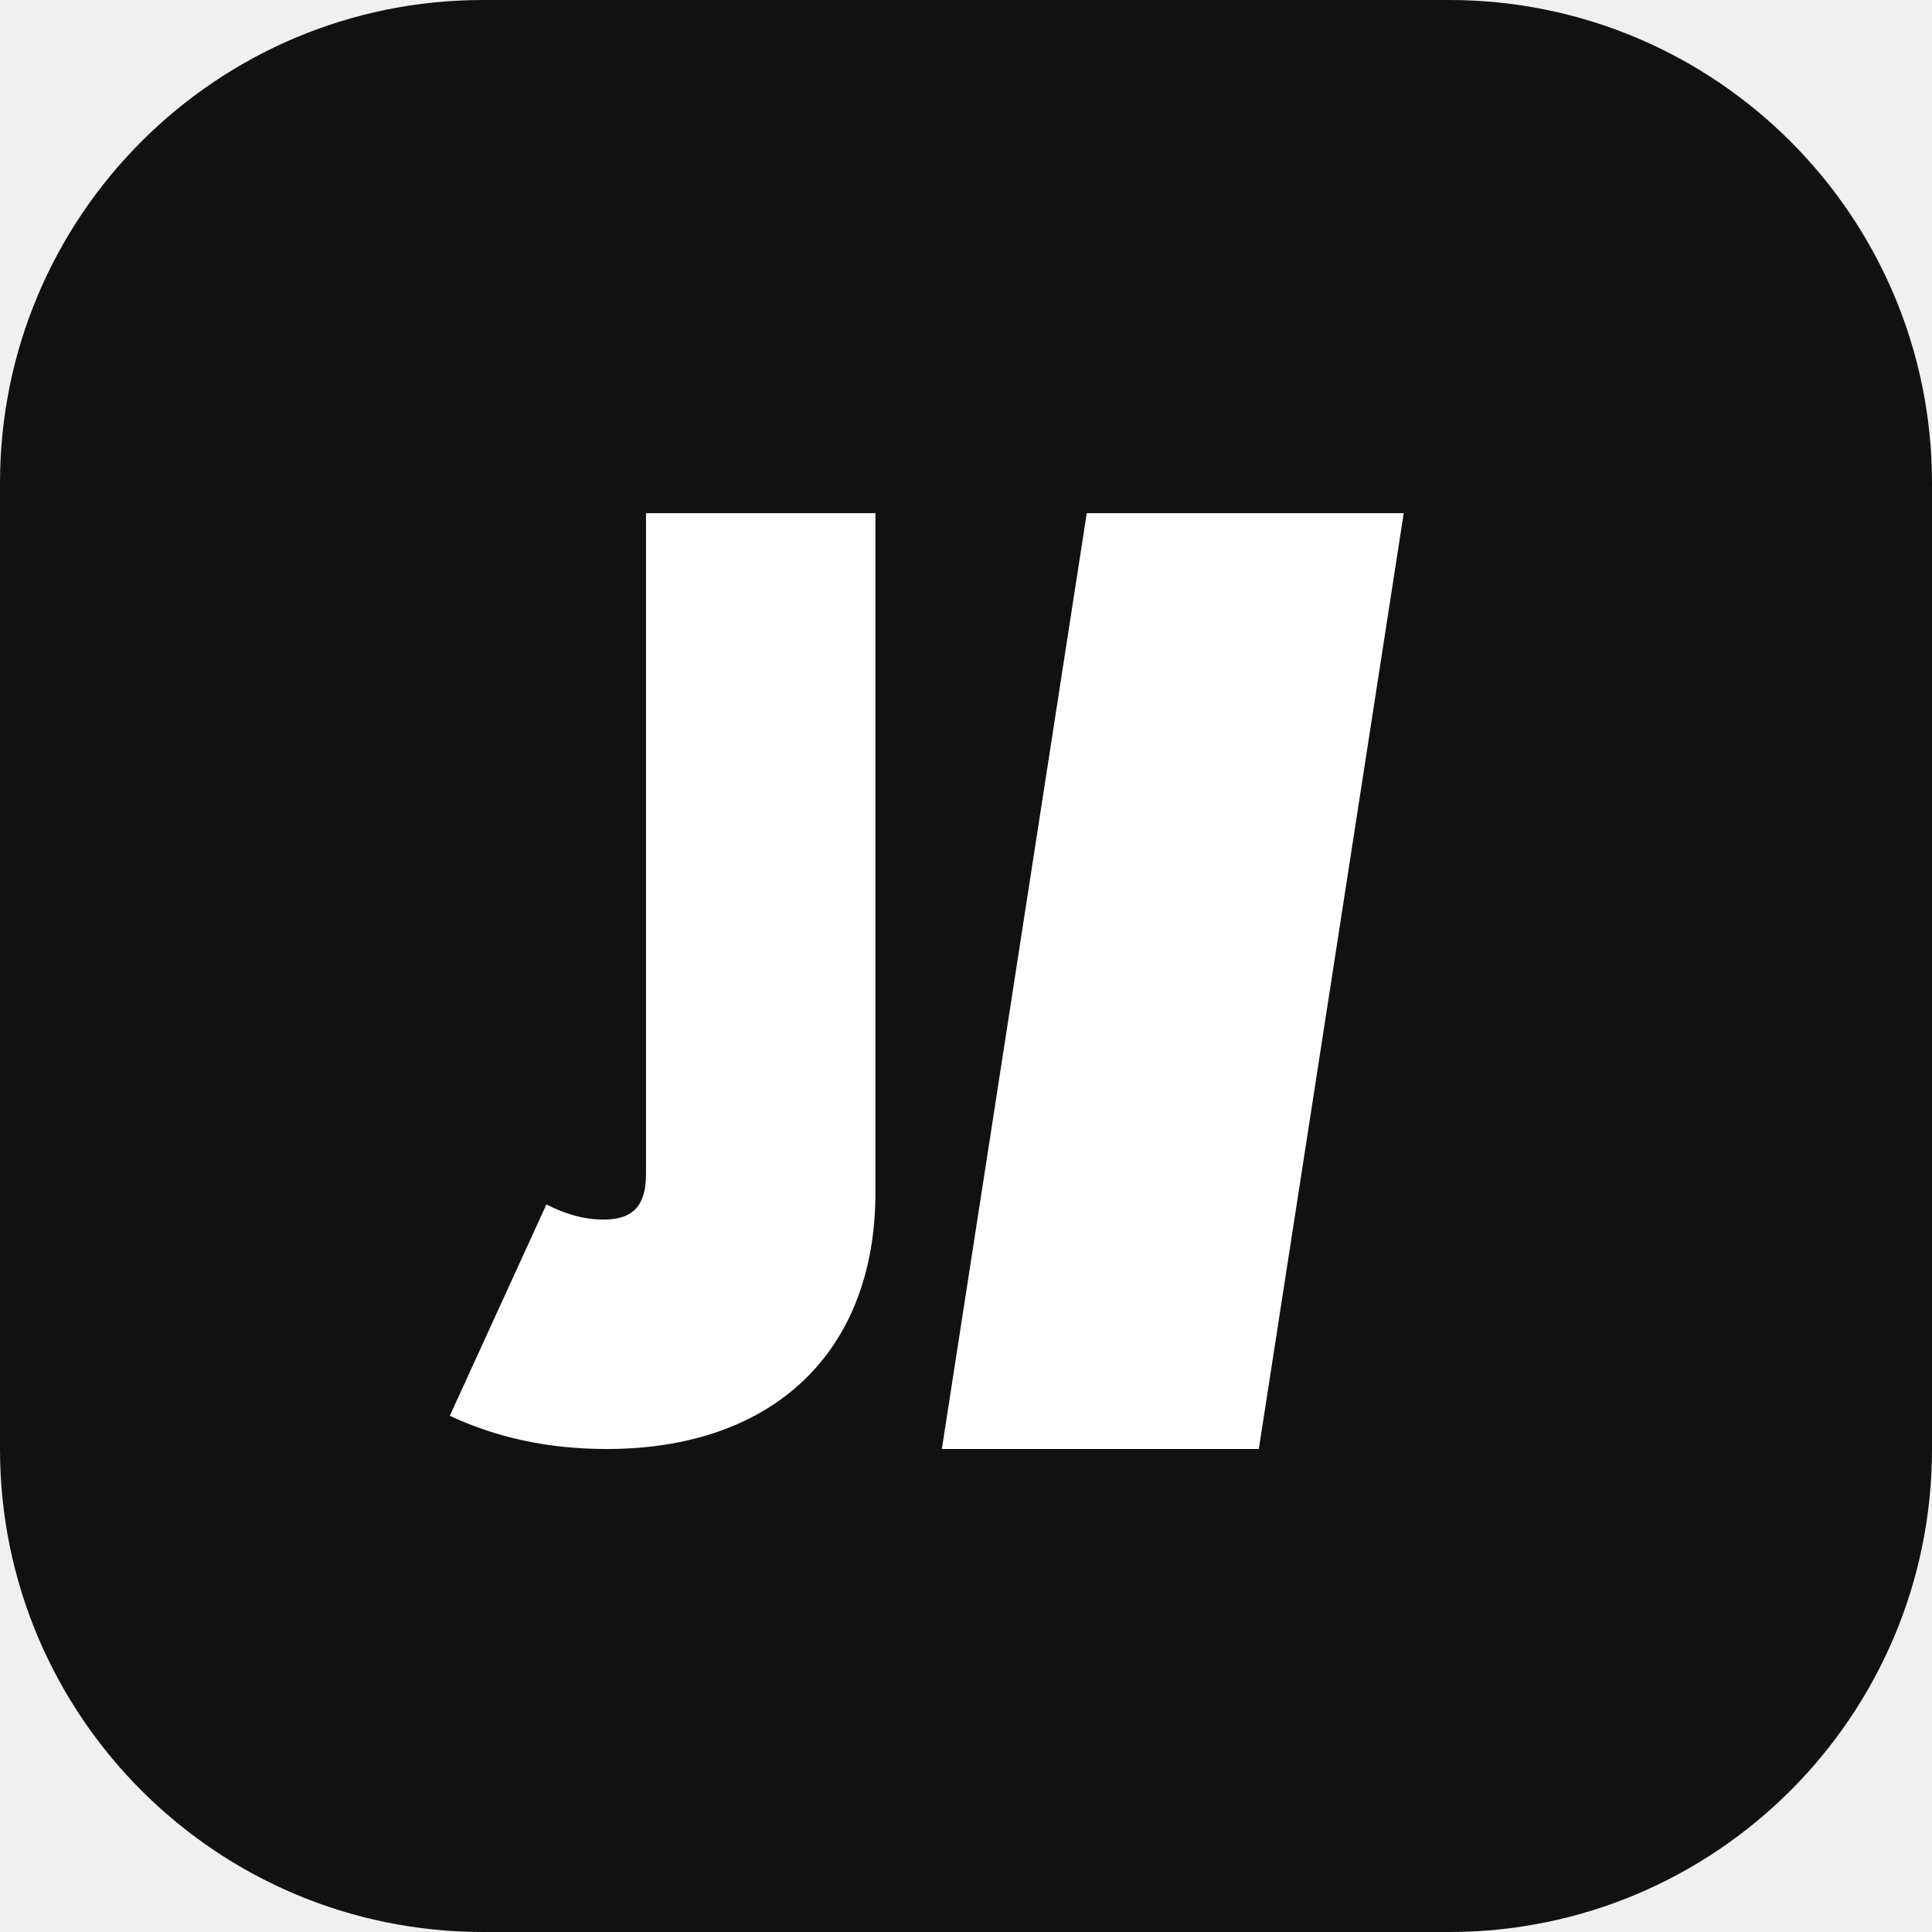
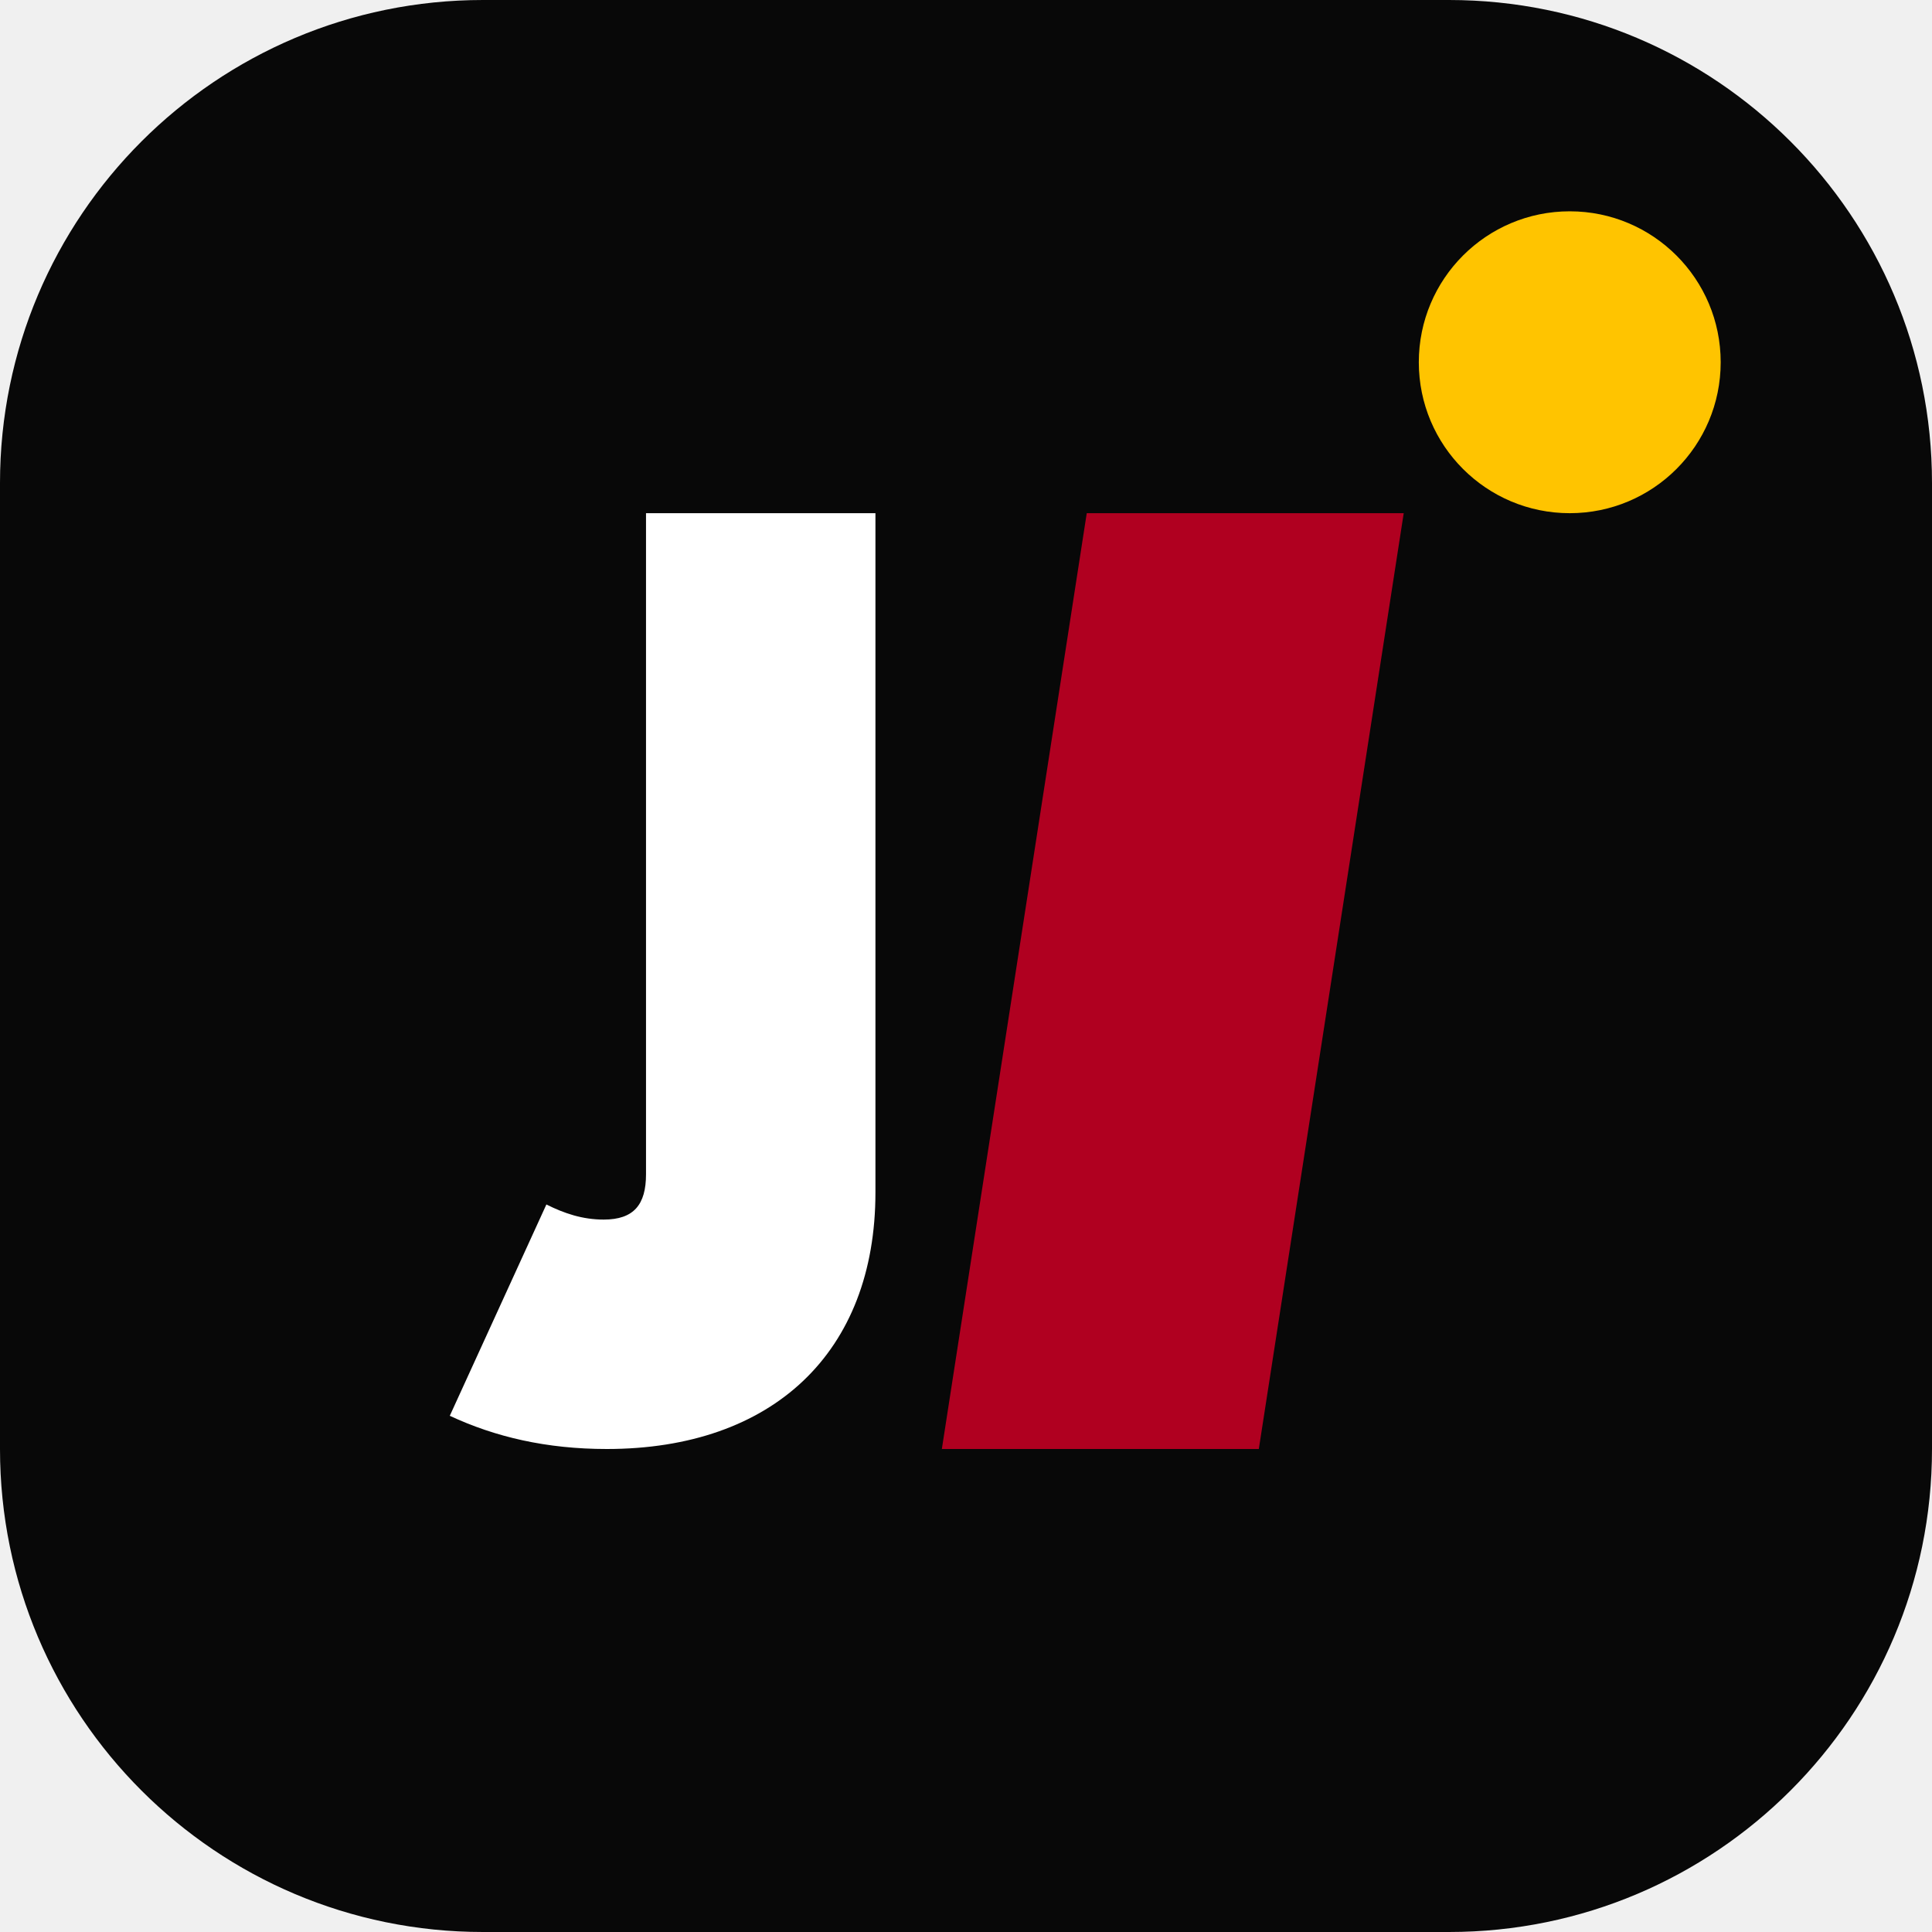
<svg xmlns="http://www.w3.org/2000/svg" viewBox="0 0 64 64" role="img" aria-label="JRH">
-   <rect width="64" height="64" rx="16" fill="#111111" />
+   <rect width="64" height="64" rx="16" fill="#080808" />
  <path d="M18 17h11v22.5c0 5.3-3.4 8.5-8.9 8.5-2 0-3.7-.4-5.2-1.1l3.2-7c.6.3 1.2.5 1.9.5 1 0 1.4-.5 1.4-1.5V17Z" fill="#fff" />
-   <path d="M36 17h10.5l-4.8 31H31.2l4.8-31Z" fill="#fff" />
+   <path d="M36 17h10.5l-4.8 31H31.2l4.8-31Z" fill="#b00020" />
+   <circle cx="52" cy="12" r="5" fill="#ffc400" />
</svg>
